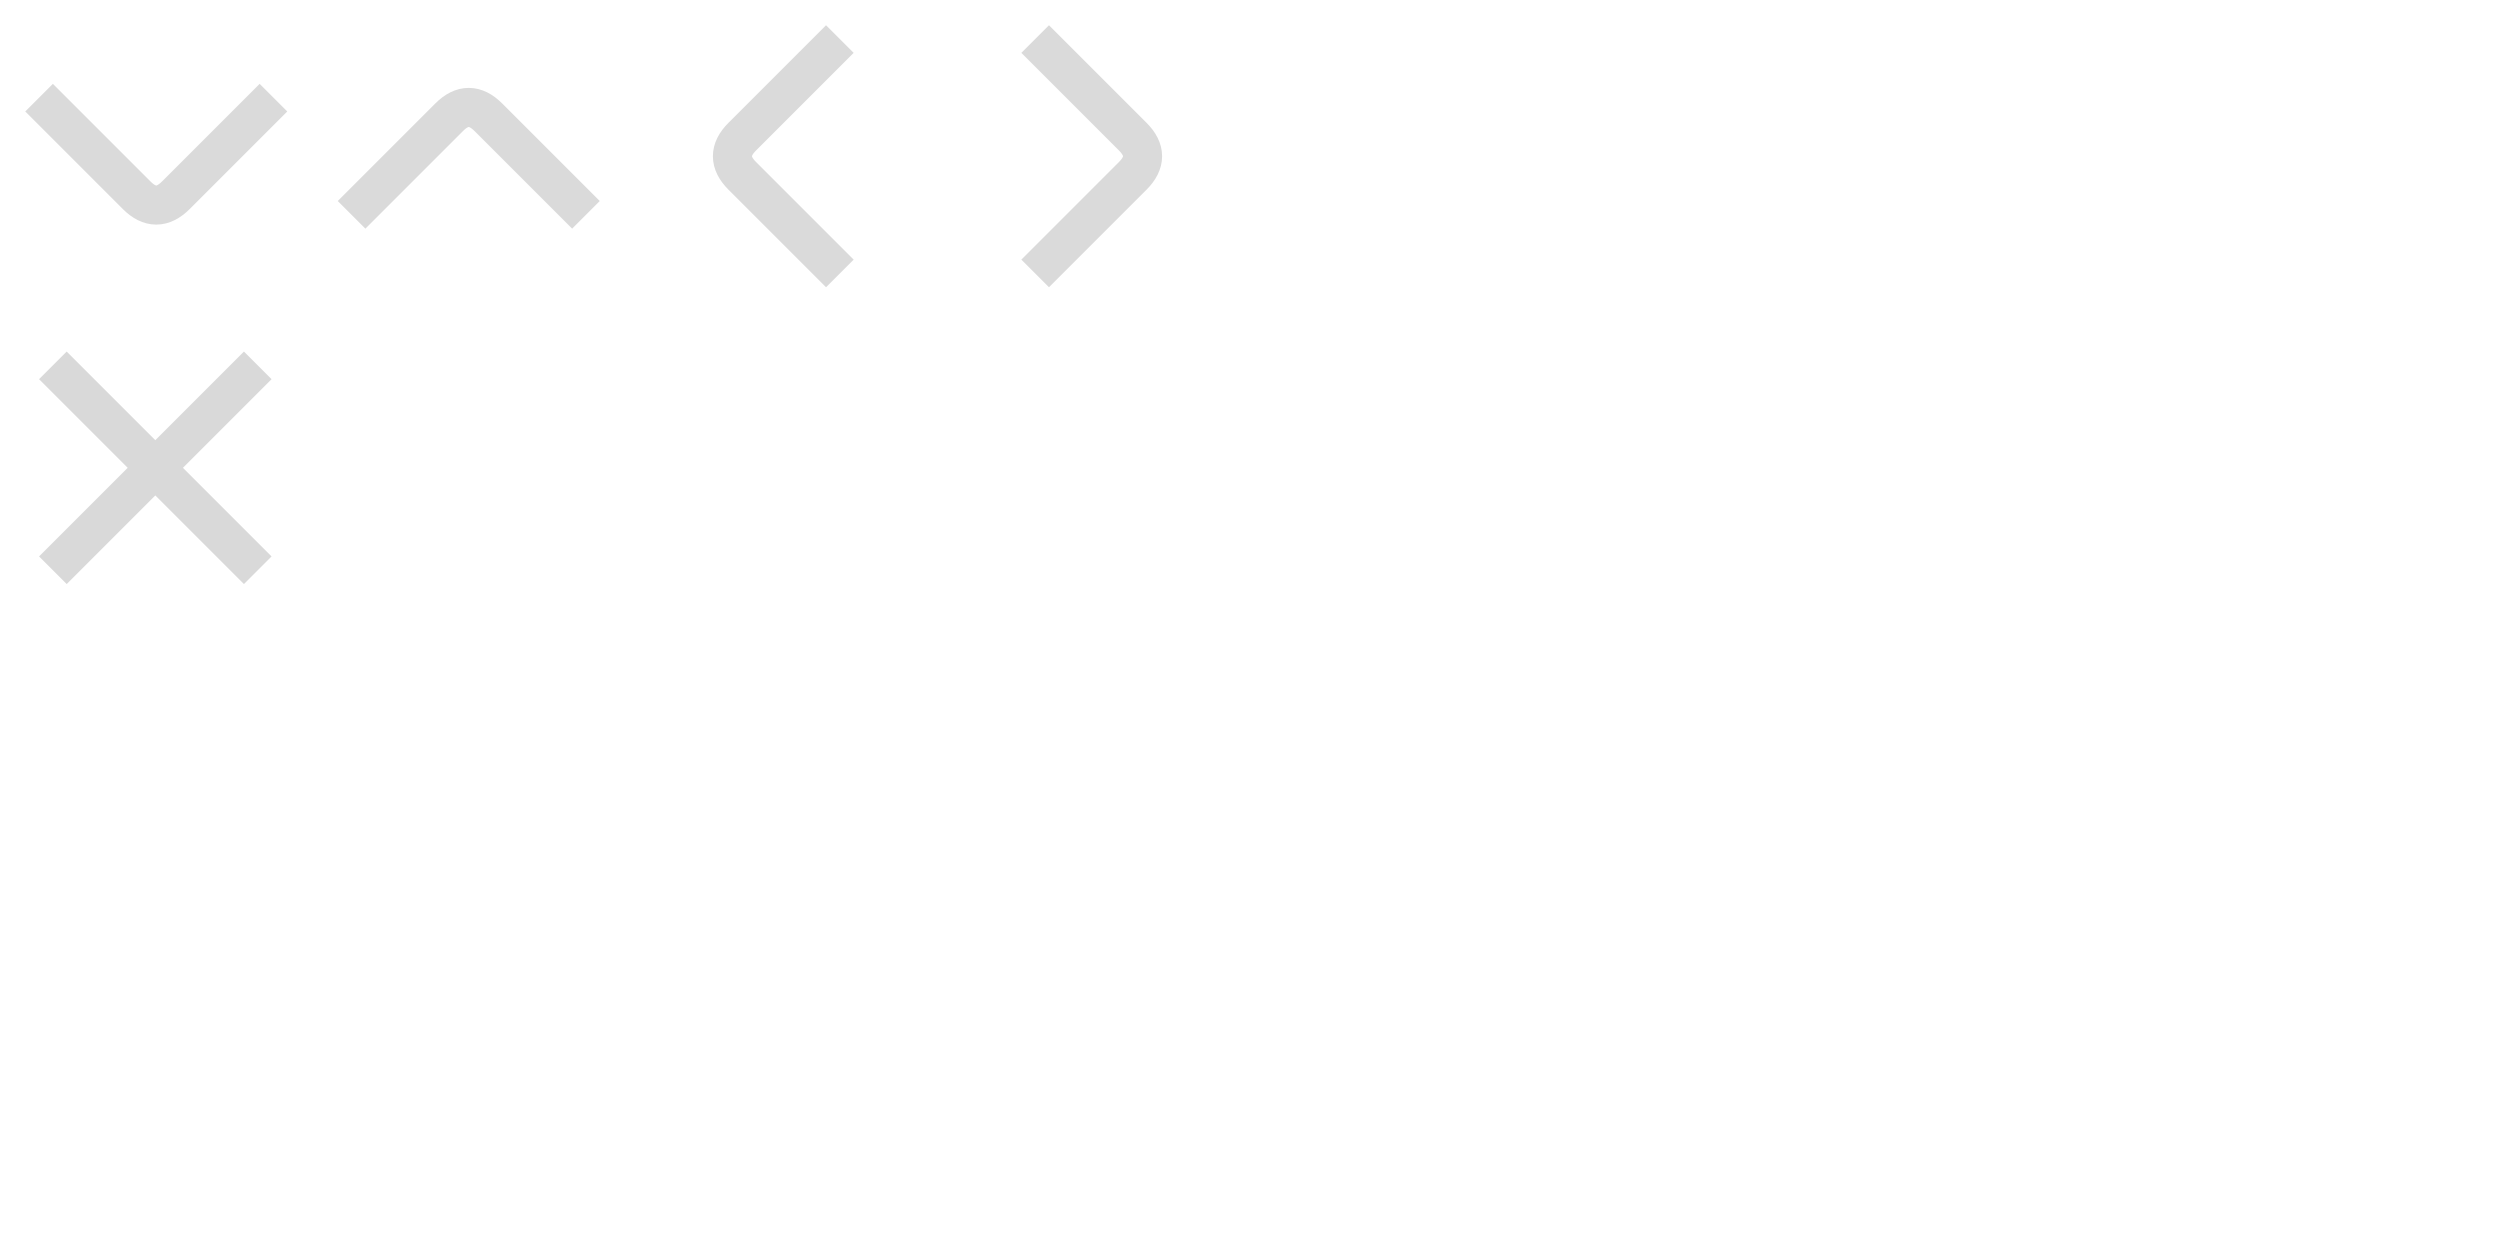
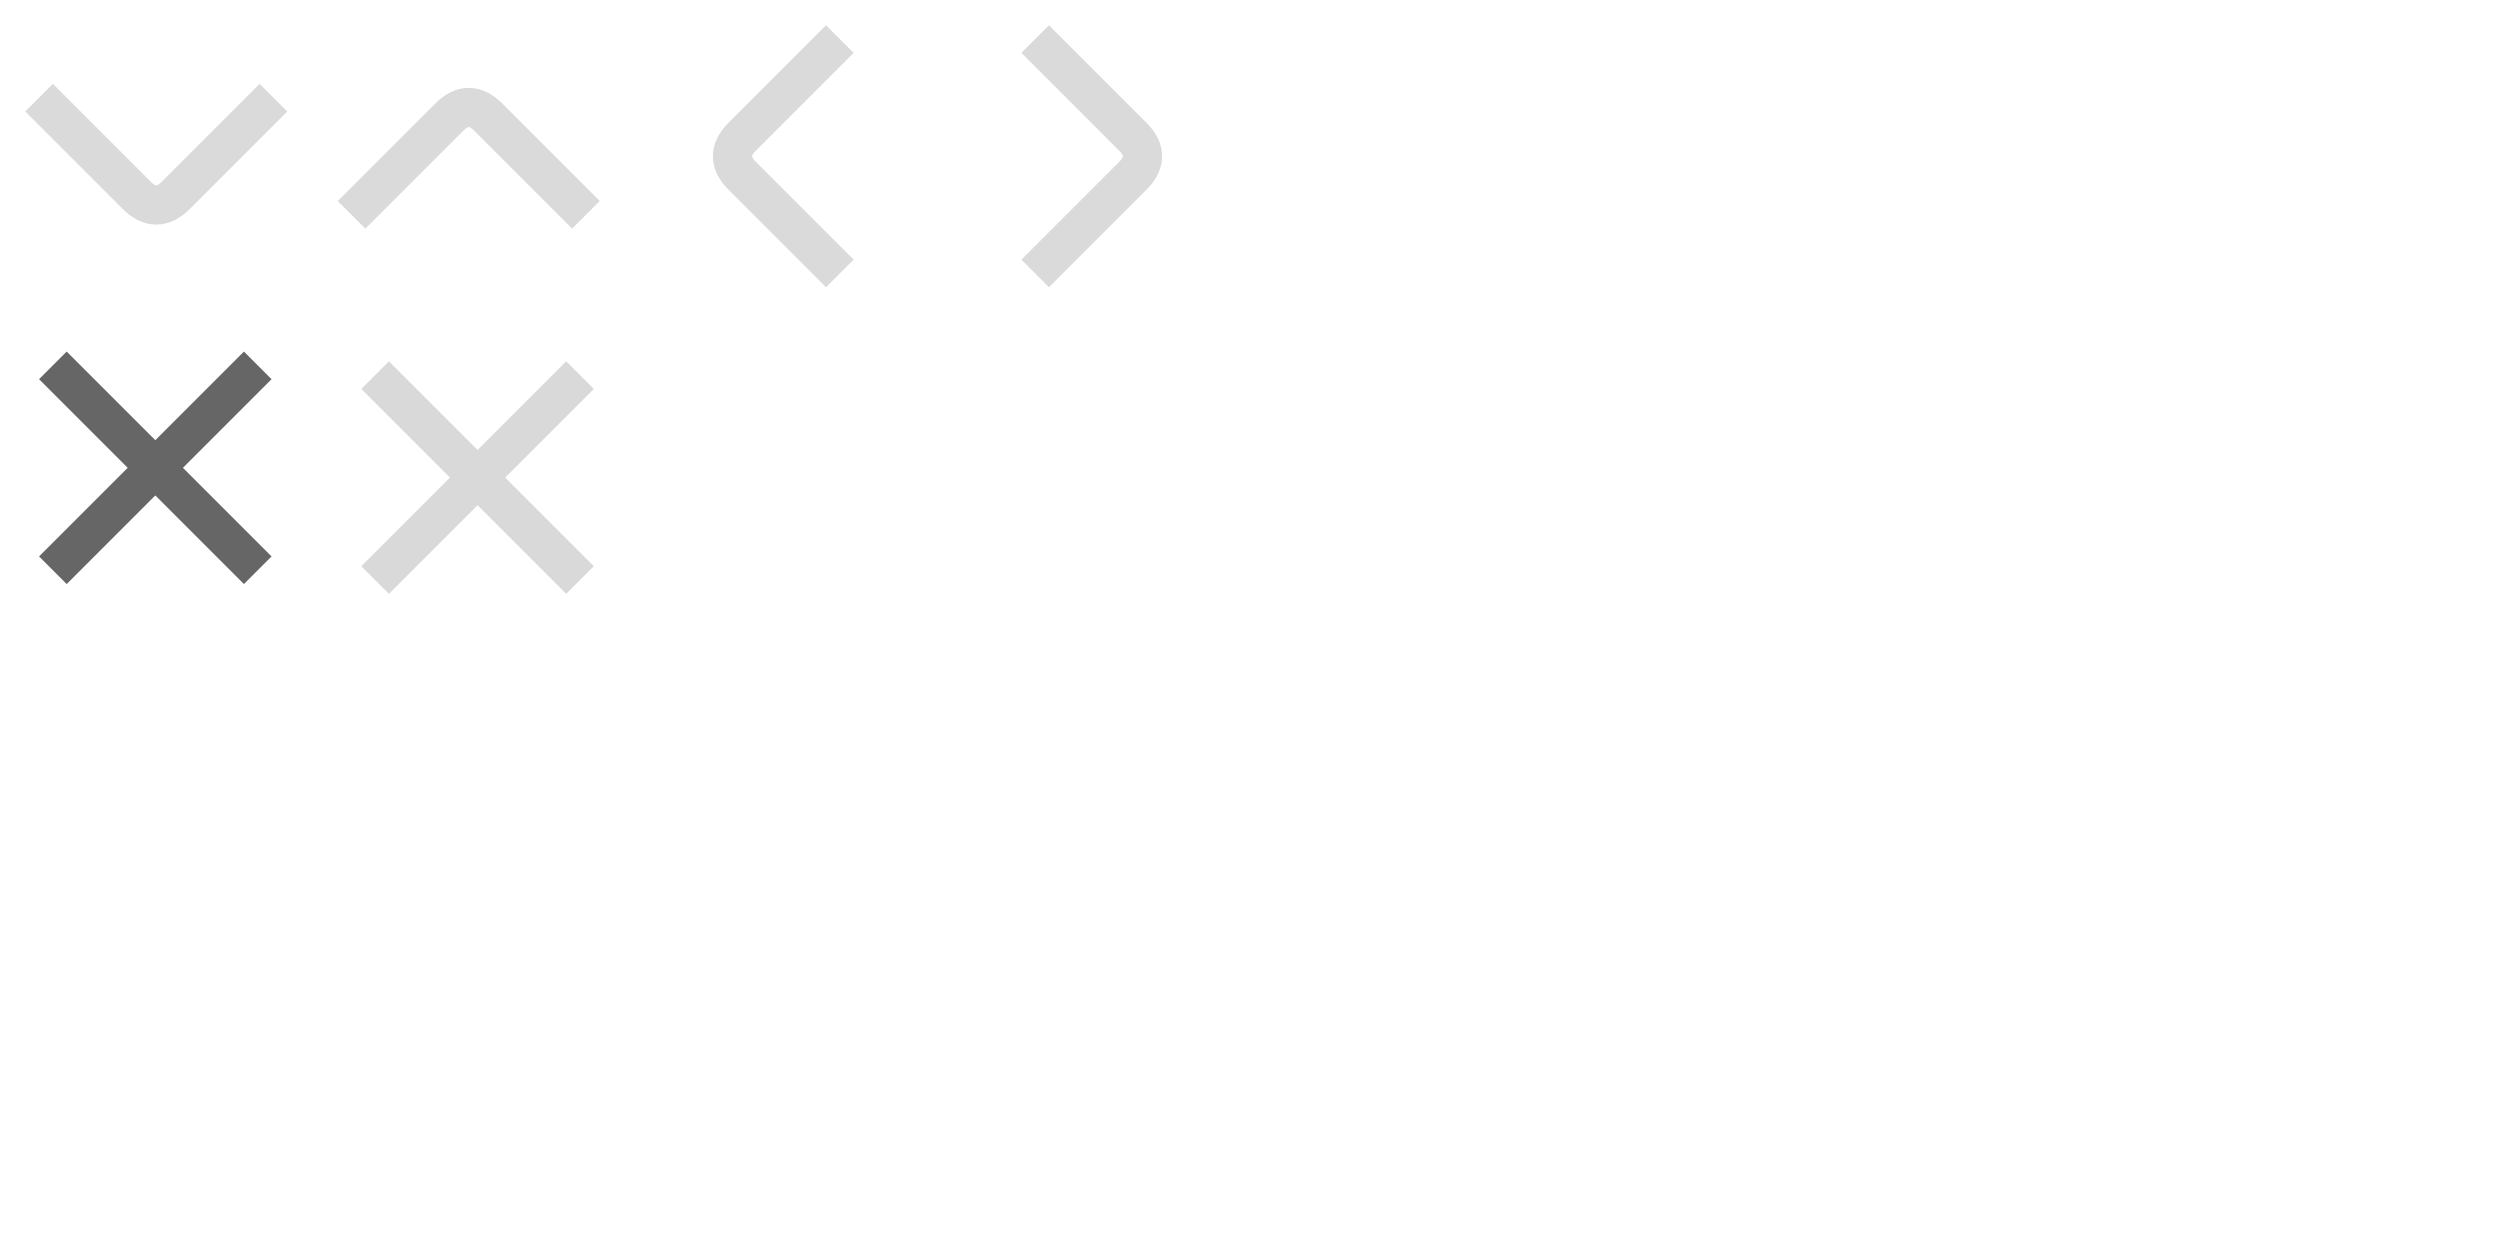
<svg xmlns="http://www.w3.org/2000/svg" width="512" height="256" viewBox="0 0 512 256" version="1.1" id="svg1" xml:space="preserve">
  <defs id="defs1" />
  <g id="layer1">
    <path style="fill:none;fill-opacity:1;stroke:#dadada;stroke-width:8;stroke-linecap:butt;stroke-linejoin:miter;stroke-dasharray:none;stroke-opacity:1" d="m 8,20 20,20 q 4,4 8,0 L 56,20" id="arrow-down" />
    <path style="fill:none;fill-opacity:1;stroke:#dadada;stroke-width:8;stroke-linecap:butt;stroke-linejoin:miter;stroke-dasharray:none;stroke-opacity:1" d="M 72,44 92,24 q 4,-4 8,0 l 20,20" id="arrow-up" />
    <path style="fill:none;fill-opacity:1;stroke:#dadada;stroke-width:8;stroke-linecap:butt;stroke-linejoin:miter;stroke-dasharray:none;stroke-opacity:1" d="m 172,8 -20,20 q -4,4 0,8 l 20,20" id="arrow-left" />
    <path style="fill:none;fill-opacity:1;stroke:#dadada;stroke-width:8;stroke-linecap:butt;stroke-linejoin:miter;stroke-dasharray:none;stroke-opacity:1" d="m 212,8 20,20 q 4,4 0,8 l -20,20" id="arrow-right" />
-     <path style="fill:none;stroke:#d9d9d9;stroke-width:8;stroke-linecap:butt;stroke-linejoin:miter;stroke-dasharray:none;stroke-opacity:1" d="M 10.828,74.828 52.786,116.786" id="path1" />
-     <path style="fill:none;stroke:#d9d9d9;stroke-width:8;stroke-linecap:butt;stroke-linejoin:miter;stroke-dasharray:none;stroke-opacity:1" d="M 52.786,74.828 10.828,116.786" id="path1-2" />
+     <path style="fill:none;stroke:#666666;stroke-width:8;stroke-linecap:butt;stroke-linejoin:miter;stroke-dasharray:none;stroke-opacity:1" d="M 10.828,74.828 52.786,116.786" id="path1" />
+     <path style="fill:none;stroke:#666666;stroke-width:8;stroke-linecap:butt;stroke-linejoin:miter;stroke-dasharray:none;stroke-opacity:1" d="M 52.786,74.828 10.828,116.786" id="path1-2" />
+     <path style="fill:none;stroke:#d9d9d9;stroke-width:8;stroke-linecap:butt;stroke-linejoin:miter;stroke-dasharray:none;stroke-opacity:1" d="M 76.828,76.828 118.786,118.786" id="path1-3" />
+     <path style="fill:none;stroke:#d9d9d9;stroke-width:8;stroke-linecap:butt;stroke-linejoin:miter;stroke-dasharray:none;stroke-opacity:1" d="M 118.786,76.828 76.828,118.786" id="path1-2-5" />
  </g>
</svg>
